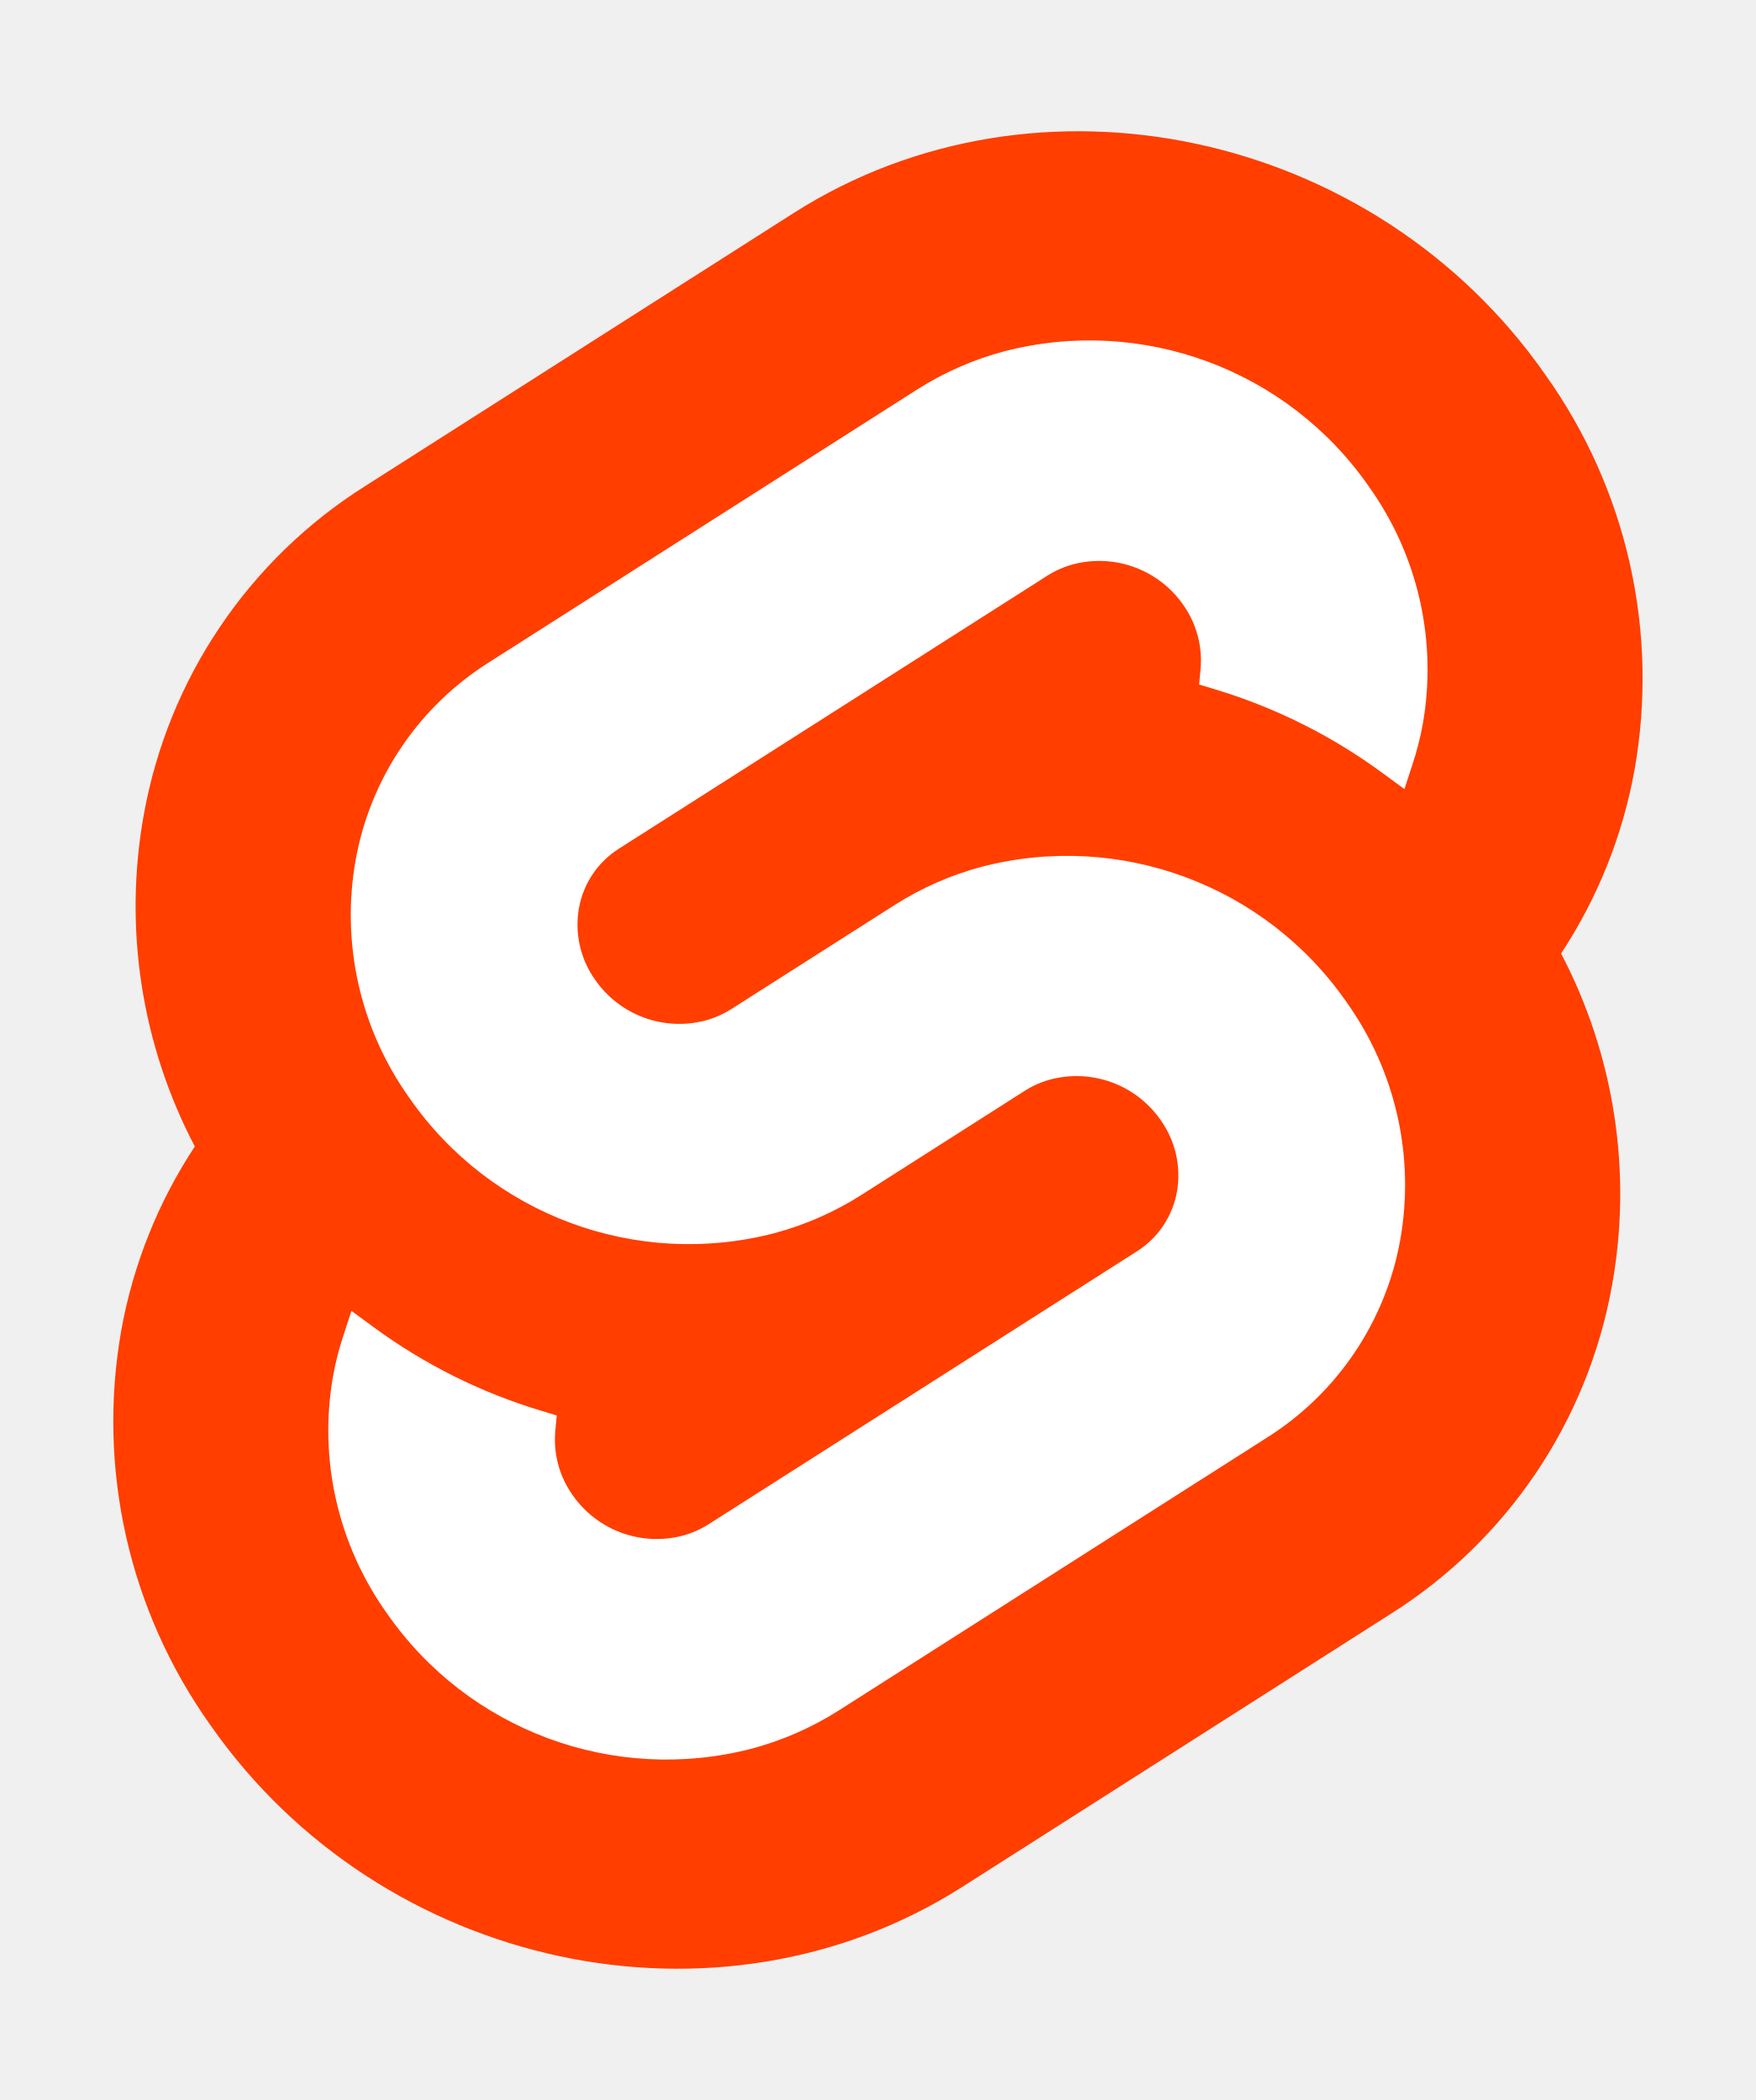
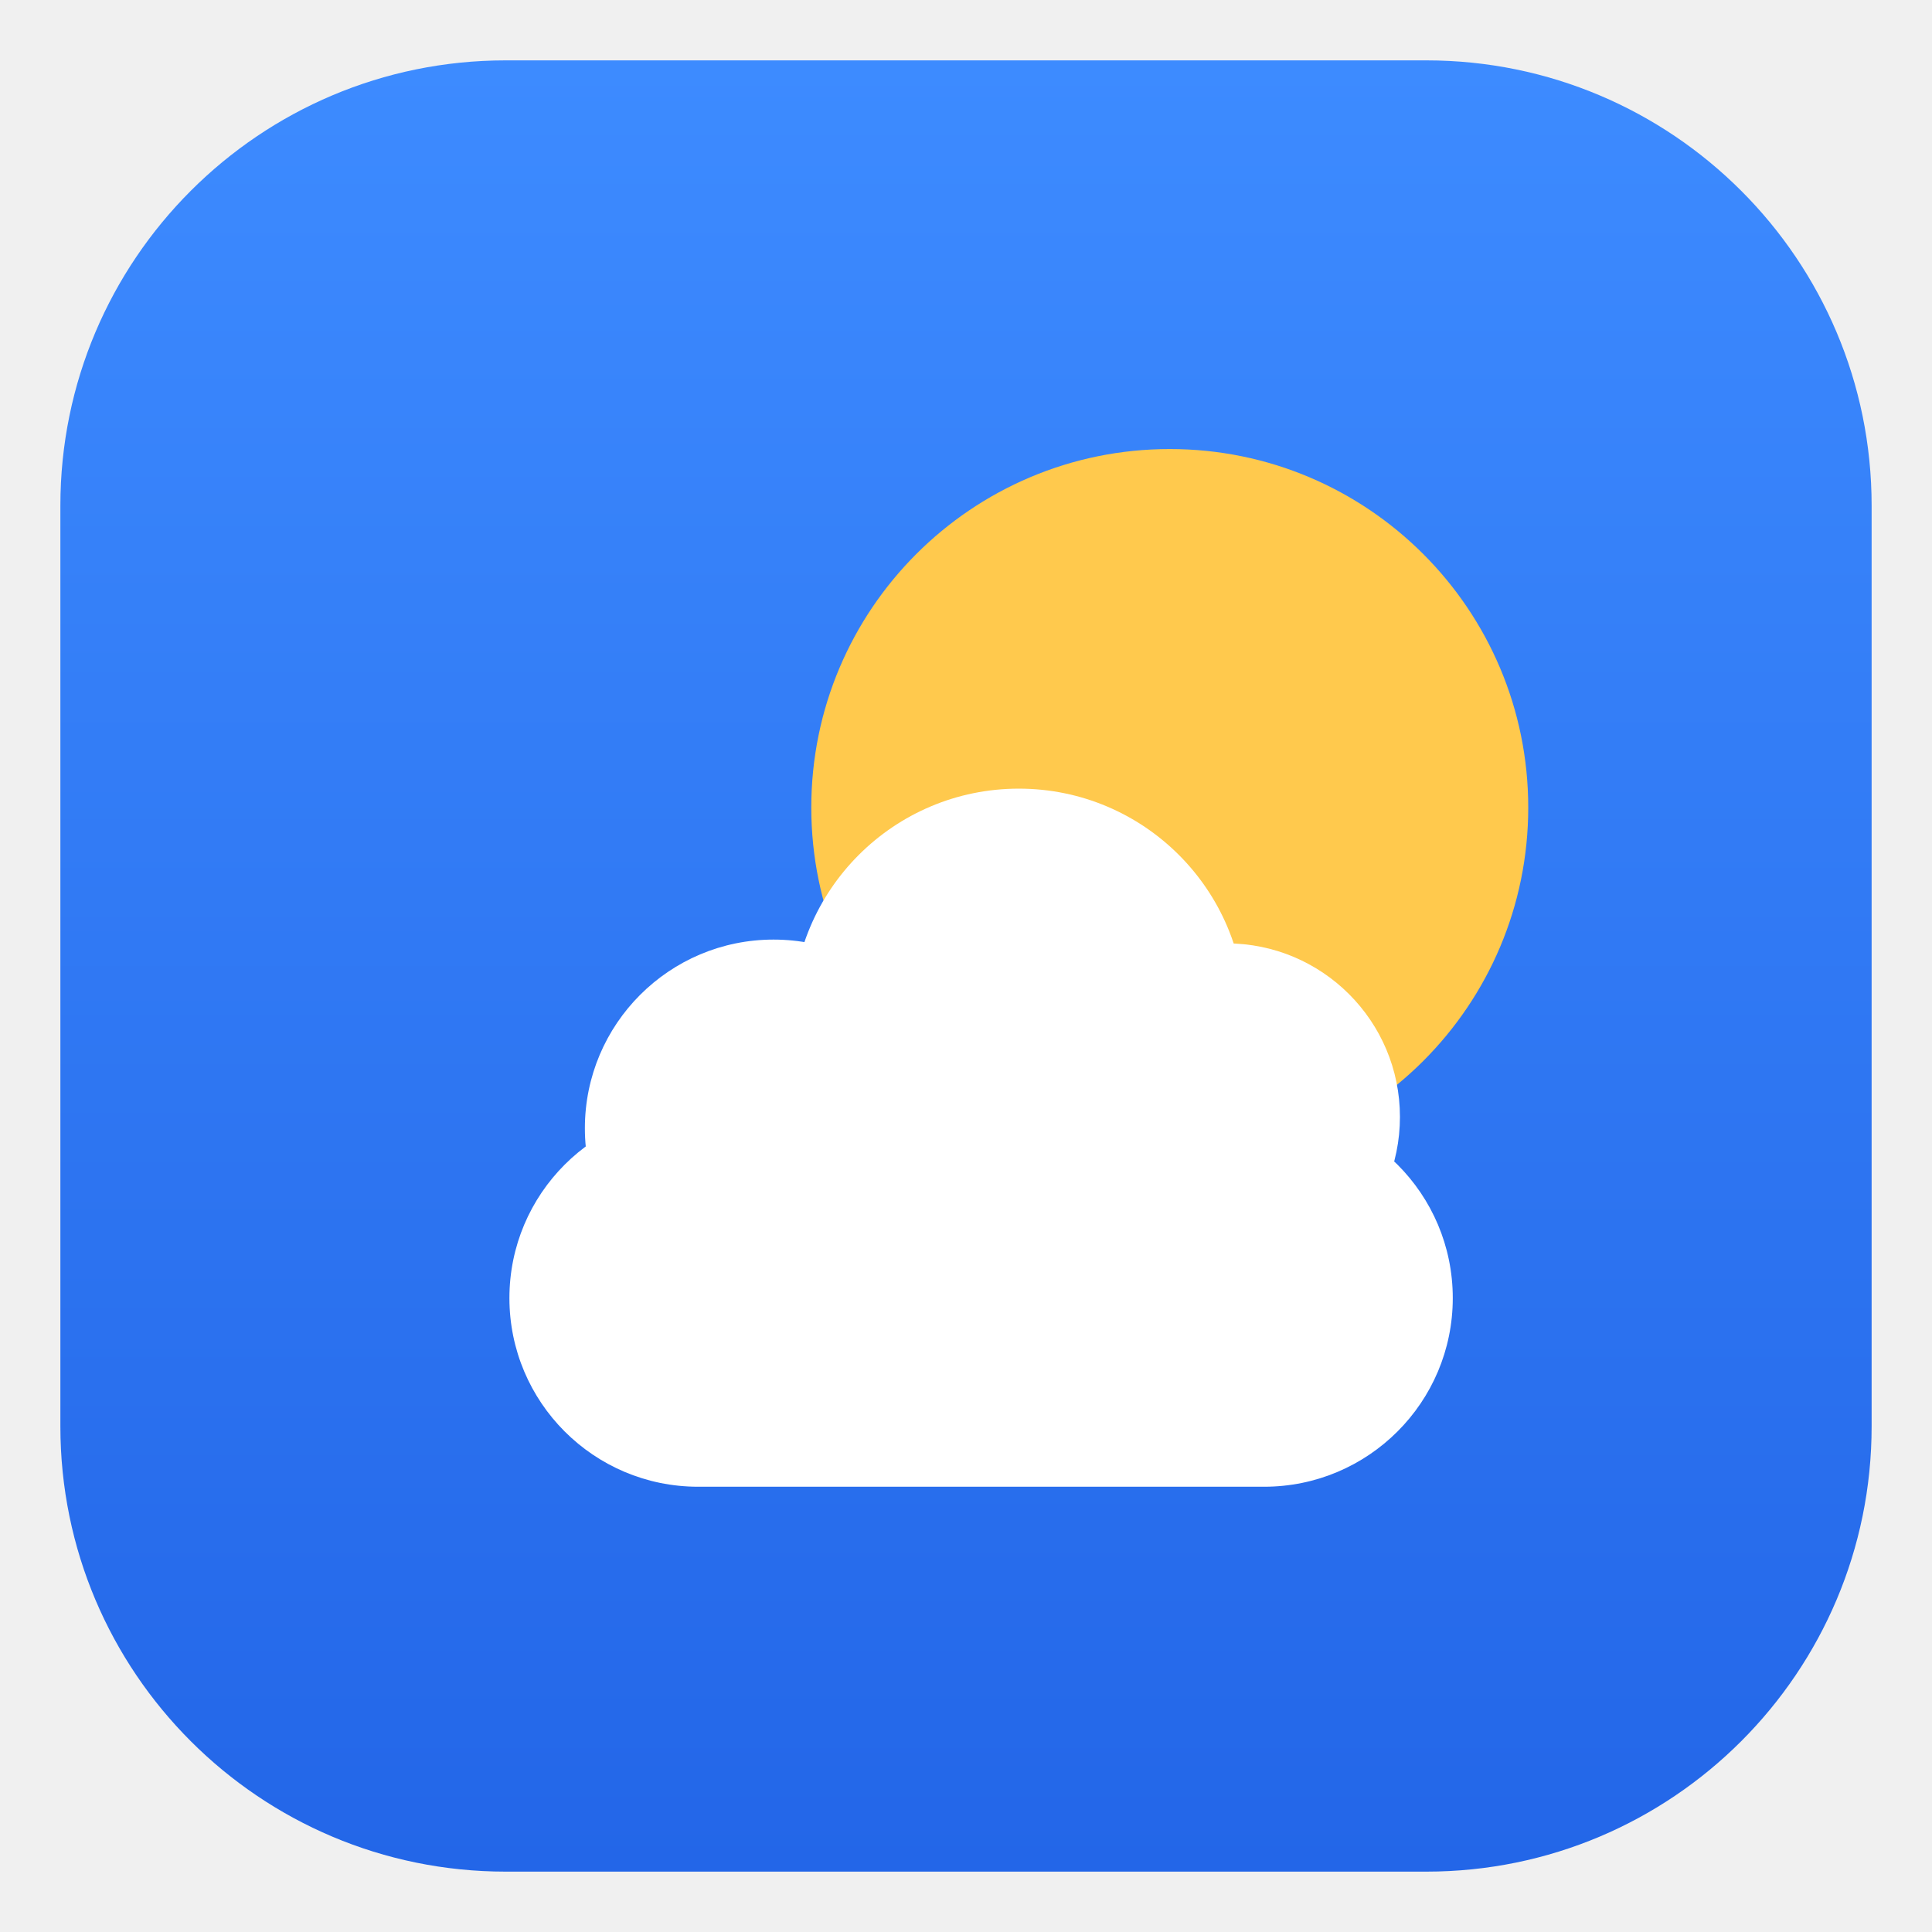
- <svg xmlns="http://www.w3.org/2000/svg" width="107" height="128" viewBox="0 0 107 128">
-   <path d="M94.157 22.819c-10.4-14.885-30.94-19.297-45.792-9.835L22.282 29.608A29.92 29.92 0 0 0 8.764 49.65a31.5 31.5 0 0 0 3.108 20.231 30 30 0 0 0-4.477 11.183 31.9 31.9 0 0 0 5.448 24.116c10.402 14.887 30.942 19.297 45.791 9.835l26.083-16.624A29.92 29.92 0 0 0 98.235 78.35a31.53 31.53 0 0 0-3.105-20.232 30 30 0 0 0 4.474-11.182 31.88 31.88 0 0 0-5.447-24.116" style="fill:#ff3e00" />
-   <path d="M45.817 106.582a20.72 20.72 0 0 1-22.237-8.243 19.17 19.17 0 0 1-3.277-14.503 18 18 0 0 1 .624-2.435l.49-1.498 1.337.981a33.6 33.6 0 0 0 10.203 5.098l.97.294-.09.968a5.85 5.85 0 0 0 1.052 3.878 6.24 6.24 0 0 0 6.695 2.485 5.8 5.8 0 0 0 1.603-.704L69.27 76.28a5.43 5.43 0 0 0 2.45-3.631 5.8 5.8 0 0 0-.987-4.371 6.24 6.24 0 0 0-6.698-2.487 5.7 5.7 0 0 0-1.6.704l-9.953 6.345a19 19 0 0 1-5.296 2.326 20.72 20.72 0 0 1-22.237-8.243 19.17 19.17 0 0 1-3.277-14.502 17.99 17.99 0 0 1 8.13-12.052l26.081-16.623a19 19 0 0 1 5.3-2.329 20.72 20.72 0 0 1 22.237 8.243 19.17 19.17 0 0 1 3.277 14.503 18 18 0 0 1-.624 2.435l-.49 1.498-1.337-.98a33.6 33.6 0 0 0-10.203-5.1l-.97-.294.09-.968a5.86 5.86 0 0 0-1.052-3.878 6.24 6.24 0 0 0-6.696-2.485 5.8 5.8 0 0 0-1.602.704L37.73 51.72a5.42 5.42 0 0 0-2.449 3.63 5.79 5.79 0 0 0 .986 4.372 6.24 6.24 0 0 0 6.698 2.486 5.8 5.8 0 0 0 1.602-.704l9.952-6.342a19 19 0 0 1 5.295-2.328 20.72 20.72 0 0 1 22.237 8.242 19.17 19.17 0 0 1 3.277 14.503 18 18 0 0 1-8.13 12.053l-26.081 16.622a19 19 0 0 1-5.3 2.328" style="fill:#fff" />
+ <svg xmlns="http://www.w3.org/2000/svg" width="512" height="512" viewBox="0 0 512 512">
+   <defs>
+     <linearGradient id="bg" x1="0" y1="0" x2="0" y2="1">
+       <stop offset="0" stop-color="#3d8bff" />
+       <stop offset="1" stop-color="#2366e8" />
+     </linearGradient>
+   </defs>
+   <rect x="16" y="16" width="480" height="480" rx="118" fill="url(#bg)" />
+   <circle cx="310" cy="214" r="95" fill="#ffc94d" />
+   <g fill="#ffffff">
+     <rect x="135" y="294" width="250" height="100" rx="50" />
+     <circle cx="205" cy="299" r="50" />
+     <circle cx="270" cy="269" r="60" />
+     <circle cx="325" cy="296" r="46" />
+   </g>
</svg>
